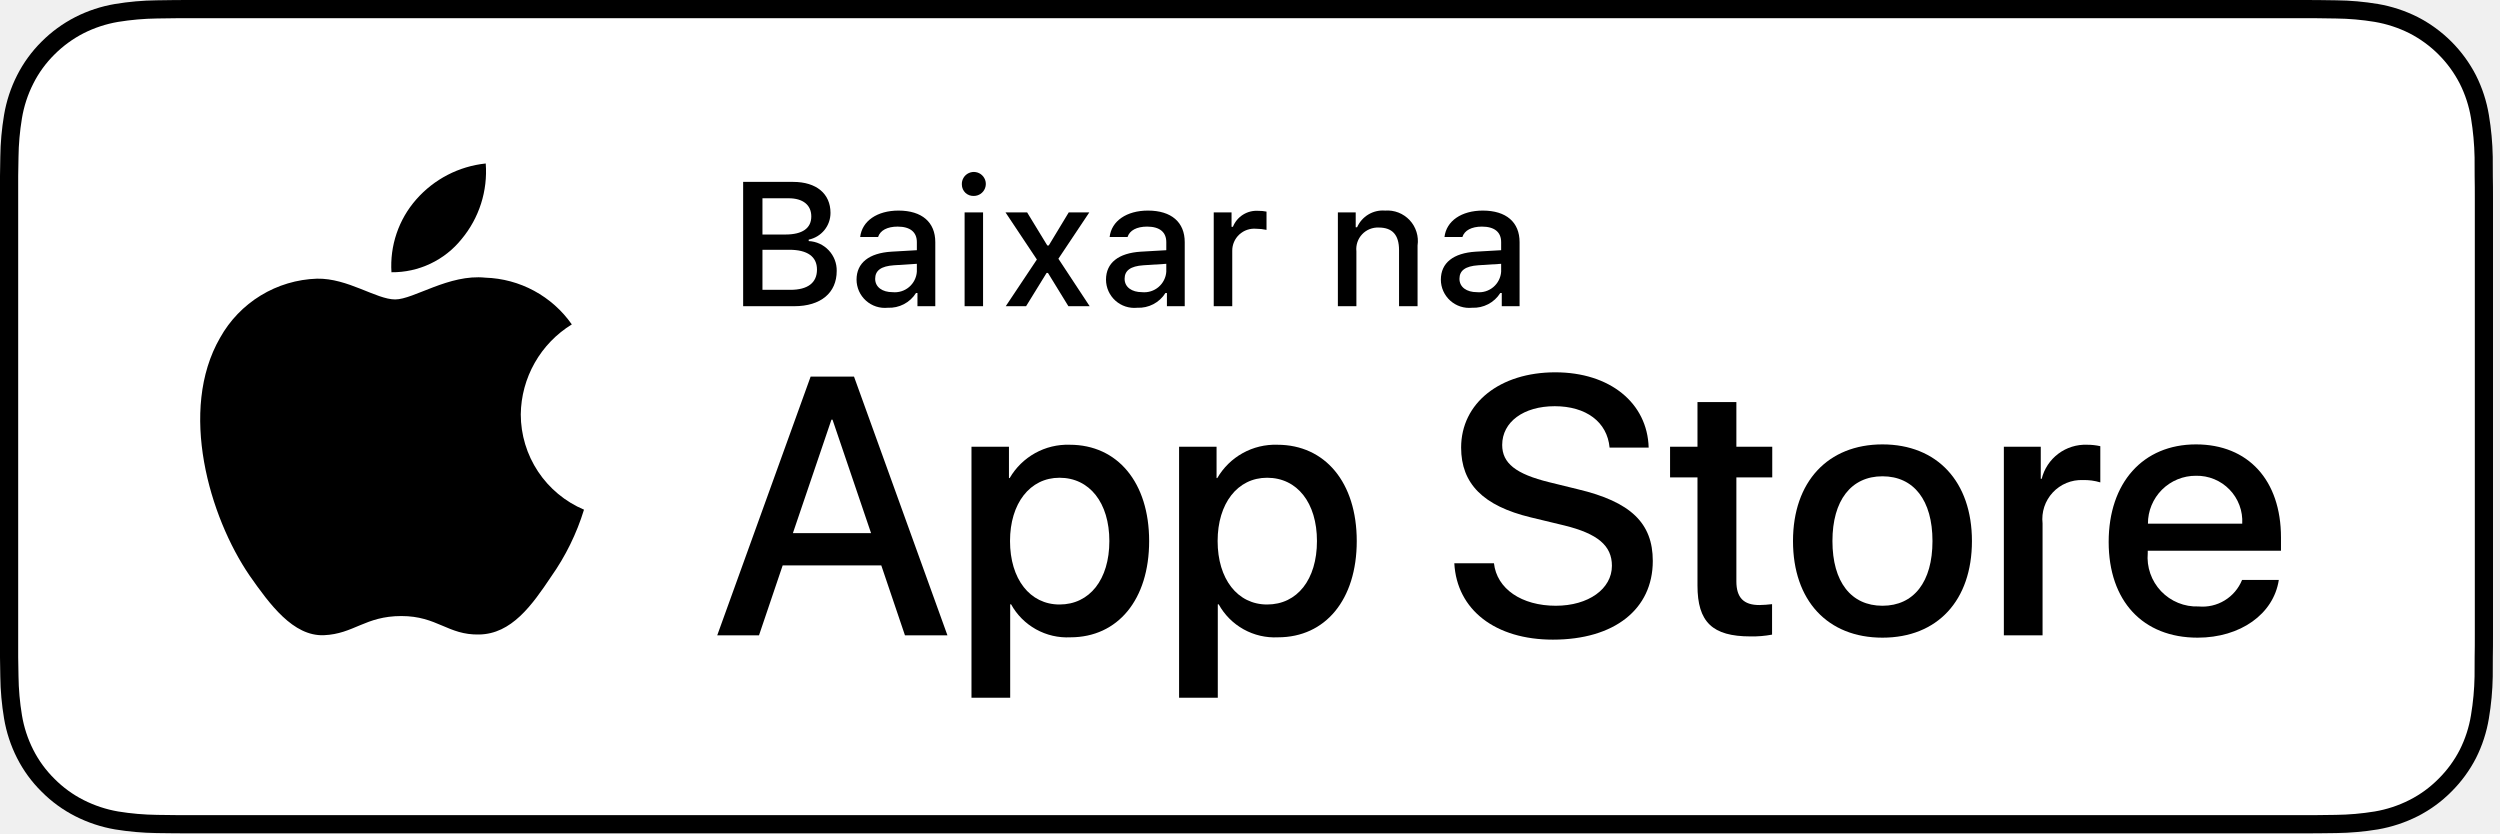
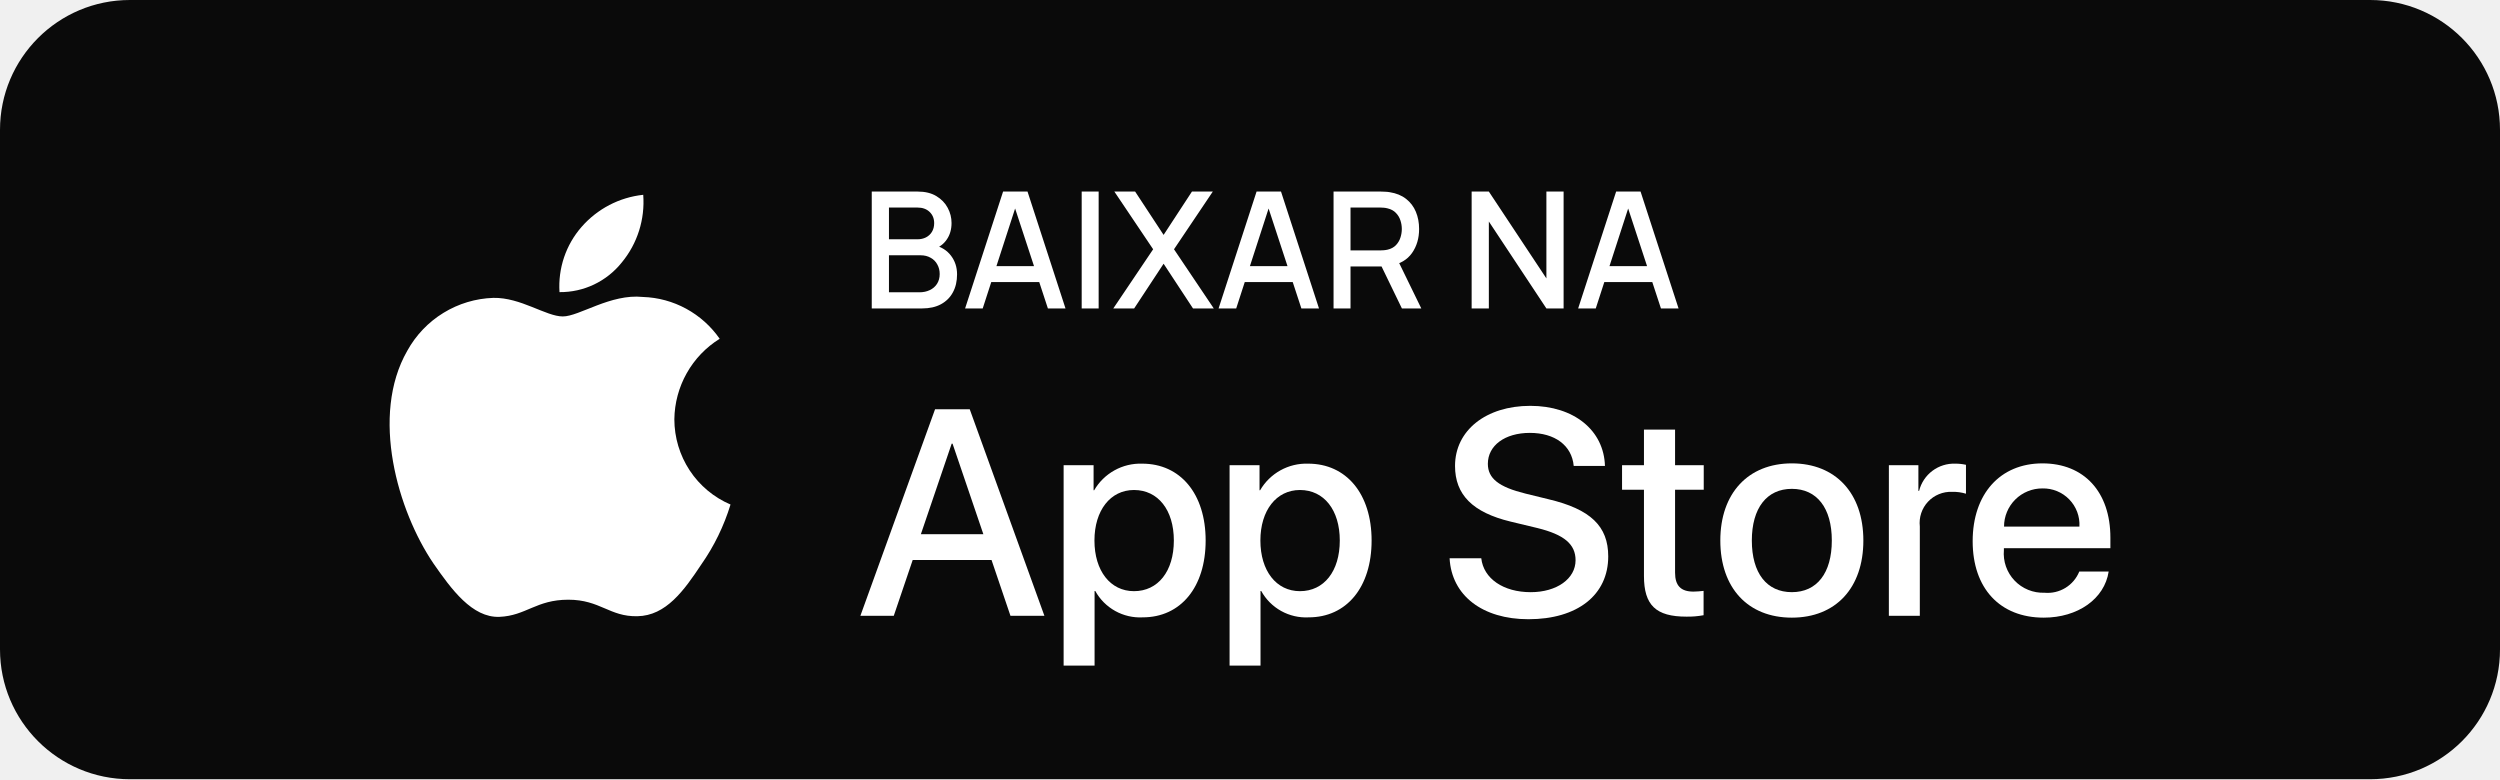
- <svg xmlns="http://www.w3.org/2000/svg" width="120" height="40" viewBox="0 0 120 40" fill="none">
-   <g clip-path="url(#clip0_655_48)">
-     <path d="M110.135 0H9.535C9.168 0 8.806 0 8.44 0.002C8.134 0.004 7.83 0.01 7.521 0.015C6.85 0.023 6.18 0.082 5.517 0.192C4.856 0.304 4.215 0.515 3.616 0.819C3.018 1.125 2.472 1.522 1.998 1.997C1.52 2.471 1.122 3.018 0.819 3.618C0.515 4.217 0.305 4.859 0.194 5.522C0.083 6.183 0.023 6.853 0.015 7.524C0.006 7.83 0.005 8.138 0 8.444V31.559C0.005 31.869 0.006 32.17 0.015 32.481C0.023 33.152 0.083 33.821 0.194 34.483C0.304 35.145 0.515 35.788 0.819 36.387C1.122 36.985 1.52 37.53 1.998 38.001C2.471 38.478 3.017 38.876 3.616 39.18C4.215 39.484 4.855 39.697 5.517 39.811C6.18 39.919 6.85 39.979 7.521 39.987C7.83 39.994 8.134 39.998 8.44 39.998C8.806 40 9.168 40 9.535 40H110.135C110.494 40 110.859 40 111.219 39.998C111.523 39.998 111.836 39.994 112.141 39.987C112.811 39.979 113.479 39.92 114.141 39.811C114.804 39.696 115.448 39.483 116.049 39.18C116.647 38.876 117.193 38.478 117.666 38.001C118.142 37.528 118.541 36.984 118.848 36.387C119.15 35.787 119.358 35.145 119.467 34.483C119.578 33.821 119.64 33.152 119.652 32.481C119.656 32.17 119.656 31.869 119.656 31.559C119.664 31.195 119.664 30.834 119.664 30.465V9.536C119.664 9.17 119.664 8.807 119.656 8.444C119.656 8.138 119.656 7.83 119.652 7.524C119.64 6.853 119.578 6.183 119.467 5.522C119.358 4.859 119.149 4.218 118.848 3.618C118.23 2.415 117.252 1.436 116.049 0.818C115.448 0.516 114.804 0.304 114.141 0.191C113.48 0.081 112.811 0.022 112.141 0.015C111.836 0.01 111.523 0.004 111.219 0.002C110.859 0 110.494 0 110.135 0Z" fill="black" />
-     <path d="M8.445 39.125C8.14 39.125 7.843 39.121 7.541 39.114C6.914 39.106 6.29 39.052 5.671 38.951C5.095 38.852 4.537 38.667 4.015 38.403C3.498 38.142 3.026 37.798 2.618 37.387C2.204 36.98 1.859 36.508 1.597 35.99C1.333 35.469 1.149 34.91 1.054 34.333C0.951 33.713 0.896 33.086 0.888 32.458C0.881 32.247 0.873 31.545 0.873 31.545V8.444C0.873 8.444 0.882 7.753 0.888 7.55C0.895 6.922 0.951 6.297 1.053 5.678C1.149 5.099 1.332 4.539 1.597 4.016C1.857 3.498 2.2 3.026 2.612 2.618C3.023 2.206 3.496 1.861 4.014 1.595C4.535 1.332 5.092 1.149 5.668 1.051C6.288 0.95 6.915 0.895 7.543 0.887L8.445 0.875H111.214L112.127 0.888C112.75 0.895 113.371 0.949 113.985 1.05C114.566 1.149 115.13 1.334 115.656 1.598C116.694 2.133 117.539 2.979 118.071 4.018C118.332 4.538 118.512 5.094 118.607 5.667C118.71 6.291 118.768 6.922 118.78 7.554C118.783 7.837 118.783 8.142 118.783 8.444C118.791 8.819 118.791 9.176 118.791 9.536V30.465C118.791 30.828 118.791 31.183 118.783 31.54C118.783 31.865 118.783 32.163 118.779 32.47C118.768 33.091 118.711 33.71 118.608 34.323C118.515 34.904 118.333 35.468 118.068 35.993C117.805 36.506 117.462 36.973 117.053 37.379C116.644 37.793 116.172 38.138 115.653 38.401C115.128 38.667 114.566 38.853 113.985 38.951C113.367 39.052 112.742 39.107 112.116 39.114C111.823 39.121 111.517 39.125 111.219 39.125L110.135 39.127L8.445 39.125Z" fill="white" />
-     <path d="M24.997 19.889C25.008 19.021 25.238 18.17 25.667 17.415C26.095 16.66 26.708 16.026 27.447 15.572C26.978 14.901 26.358 14.349 25.637 13.959C24.917 13.57 24.116 13.354 23.297 13.328C21.551 13.145 19.858 14.373 18.968 14.373C18.061 14.373 16.691 13.346 15.216 13.376C14.261 13.407 13.331 13.685 12.516 14.182C11.701 14.679 11.028 15.379 10.564 16.213C8.553 19.695 10.053 24.812 11.98 27.627C12.944 29.005 14.07 30.545 15.544 30.49C16.986 30.43 17.525 29.57 19.266 29.57C20.991 29.57 21.497 30.49 23 30.456C24.548 30.43 25.523 29.071 26.453 27.68C27.146 26.698 27.679 25.613 28.032 24.464C27.133 24.084 26.366 23.447 25.826 22.634C25.286 21.82 24.998 20.866 24.997 19.889Z" fill="black" />
-     <path d="M22.156 11.477C23 10.464 23.416 9.162 23.315 7.847C22.026 7.982 20.835 8.599 19.98 9.573C19.561 10.049 19.241 10.602 19.037 11.202C18.833 11.802 18.749 12.436 18.79 13.068C19.435 13.075 20.073 12.935 20.656 12.659C21.239 12.384 21.752 11.979 22.156 11.477Z" fill="black" />
-     <path d="M42.302 27.14H37.568L36.432 30.496H34.427L38.91 18.078H40.993L45.477 30.496H43.438L42.302 27.14ZM38.059 25.591H41.811L39.961 20.144H39.909L38.059 25.591Z" fill="black" />
-     <path d="M55.159 25.97C55.159 28.783 53.653 30.591 51.381 30.591C50.805 30.621 50.233 30.488 49.729 30.208C49.225 29.928 48.81 29.512 48.532 29.007H48.489V33.491H46.631V21.442H48.43V22.948H48.464C48.755 22.446 49.177 22.032 49.684 21.75C50.192 21.468 50.766 21.329 51.347 21.348C53.645 21.348 55.159 23.164 55.159 25.97ZM53.249 25.97C53.249 24.137 52.302 22.932 50.856 22.932C49.437 22.932 48.481 24.162 48.481 25.97C48.481 27.794 49.437 29.016 50.856 29.016C52.302 29.016 53.249 27.819 53.249 25.97Z" fill="black" />
-     <path d="M65.124 25.97C65.124 28.783 63.618 30.591 61.346 30.591C60.77 30.621 60.198 30.488 59.694 30.208C59.19 29.928 58.775 29.512 58.497 29.007H58.454V33.491H56.596V21.442H58.395V22.948H58.429C58.72 22.446 59.141 22.032 59.649 21.75C60.157 21.468 60.731 21.329 61.312 21.348C63.609 21.348 65.124 23.164 65.124 25.97ZM63.214 25.97C63.214 24.137 62.267 22.932 60.821 22.932C59.401 22.932 58.446 24.162 58.446 25.97C58.446 27.794 59.401 29.016 60.821 29.016C62.267 29.016 63.214 27.819 63.214 25.97Z" fill="black" />
-     <path d="M71.71 27.036C71.847 28.268 73.043 29.076 74.678 29.076C76.245 29.076 77.372 28.268 77.372 27.157C77.372 26.193 76.692 25.616 75.083 25.221L73.473 24.833C71.193 24.282 70.134 23.216 70.134 21.485C70.134 19.343 72.001 17.871 74.652 17.871C77.277 17.871 79.076 19.343 79.136 21.485H77.26C77.148 20.246 76.124 19.498 74.626 19.498C73.129 19.498 72.105 20.255 72.105 21.357C72.105 22.234 72.759 22.751 74.36 23.146L75.728 23.482C78.276 24.085 79.334 25.108 79.334 26.925C79.334 29.248 77.484 30.703 74.54 30.703C71.787 30.703 69.927 29.282 69.807 27.036L71.71 27.036Z" fill="black" />
-     <path d="M83.346 19.3V21.442H85.068V22.914H83.346V27.905C83.346 28.681 83.691 29.042 84.448 29.042C84.652 29.038 84.856 29.024 85.059 28.999V30.462C84.719 30.526 84.373 30.554 84.027 30.548C82.194 30.548 81.479 29.859 81.479 28.104V22.914H80.163V21.442H81.479V19.3H83.346Z" fill="black" />
-     <path d="M86.064 25.97C86.064 23.121 87.742 21.331 90.358 21.331C92.983 21.331 94.653 23.121 94.653 25.97C94.653 28.826 92.992 30.608 90.358 30.608C87.725 30.608 86.064 28.826 86.064 25.97ZM92.759 25.97C92.759 24.016 91.864 22.862 90.358 22.862C88.852 22.862 87.957 24.024 87.957 25.97C87.957 27.932 88.852 29.076 90.358 29.076C91.864 29.076 92.759 27.932 92.759 25.97Z" fill="black" />
-     <path d="M96.185 21.442H97.957V22.983H98.001C98.121 22.502 98.402 22.077 98.799 21.779C99.196 21.481 99.683 21.329 100.178 21.348C100.392 21.347 100.606 21.37 100.815 21.417V23.155C100.545 23.073 100.263 23.035 99.98 23.043C99.71 23.032 99.441 23.08 99.191 23.183C98.941 23.285 98.717 23.441 98.533 23.639C98.349 23.837 98.21 24.072 98.125 24.329C98.041 24.586 98.013 24.858 98.043 25.126V30.496H96.185L96.185 21.442Z" fill="black" />
-     <path d="M109.383 27.837C109.133 29.48 107.533 30.608 105.485 30.608C102.851 30.608 101.216 28.844 101.216 26.013C101.216 23.173 102.86 21.331 105.407 21.331C107.912 21.331 109.487 23.052 109.487 25.797V26.434H103.092V26.546C103.063 26.879 103.104 27.215 103.215 27.531C103.325 27.846 103.501 28.135 103.731 28.378C103.962 28.62 104.241 28.811 104.551 28.937C104.86 29.064 105.194 29.123 105.528 29.11C105.967 29.151 106.408 29.05 106.784 28.82C107.161 28.591 107.454 28.246 107.619 27.837L109.383 27.837ZM103.101 25.135H107.627C107.644 24.835 107.599 24.535 107.494 24.254C107.389 23.973 107.228 23.716 107.019 23.501C106.811 23.285 106.56 23.114 106.282 23C106.005 22.886 105.707 22.831 105.407 22.837C105.104 22.835 104.804 22.893 104.524 23.008C104.244 23.123 103.989 23.292 103.775 23.505C103.561 23.719 103.391 23.973 103.275 24.253C103.159 24.532 103.1 24.832 103.101 25.135Z" fill="black" />
-     <path d="M35.671 14.698V8.731H38.069C39.19 8.731 39.864 9.301 39.864 10.219C39.864 10.521 39.761 10.813 39.57 11.047C39.379 11.28 39.114 11.441 38.818 11.502V11.572C39.185 11.589 39.53 11.749 39.781 12.017C40.032 12.284 40.169 12.639 40.162 13.006C40.162 14.057 39.398 14.698 38.123 14.698L35.671 14.698ZM36.598 11.257H37.697C38.517 11.257 38.942 10.956 38.942 10.389C38.942 9.839 38.541 9.517 37.855 9.517H36.598V11.257ZM37.938 13.912C38.773 13.912 39.215 13.573 39.215 12.94C39.215 12.316 38.756 11.989 37.884 11.989H36.598V13.912H37.938Z" fill="black" />
-     <path d="M41.114 13.424C41.114 12.614 41.718 12.146 42.789 12.08L44.009 12.01V11.621C44.009 11.146 43.694 10.877 43.087 10.877C42.591 10.877 42.247 11.059 42.148 11.377H41.288C41.379 10.604 42.106 10.108 43.128 10.108C44.257 10.108 44.894 10.67 44.894 11.621V14.698H44.038V14.065H43.968C43.825 14.292 43.625 14.477 43.387 14.601C43.149 14.725 42.883 14.784 42.615 14.772C42.426 14.792 42.235 14.771 42.054 14.713C41.874 14.654 41.707 14.558 41.566 14.431C41.424 14.304 41.311 14.149 41.233 13.976C41.156 13.802 41.115 13.614 41.114 13.424ZM44.009 13.04V12.663L42.909 12.733C42.289 12.775 42.008 12.986 42.008 13.383C42.008 13.788 42.359 14.024 42.843 14.024C42.984 14.038 43.127 14.024 43.264 13.982C43.4 13.94 43.526 13.871 43.635 13.779C43.743 13.687 43.833 13.574 43.897 13.447C43.961 13.32 43.999 13.182 44.009 13.04Z" fill="black" />
-     <path d="M46.169 8.863C46.162 8.748 46.19 8.634 46.249 8.535C46.308 8.435 46.395 8.356 46.5 8.308C46.604 8.259 46.721 8.242 46.835 8.261C46.949 8.279 47.054 8.331 47.138 8.41C47.222 8.489 47.281 8.591 47.306 8.704C47.331 8.816 47.321 8.934 47.279 9.041C47.236 9.148 47.163 9.24 47.068 9.305C46.972 9.37 46.859 9.405 46.744 9.405C46.67 9.408 46.597 9.397 46.528 9.372C46.458 9.346 46.395 9.307 46.341 9.257C46.287 9.206 46.245 9.145 46.215 9.078C46.185 9.01 46.17 8.937 46.169 8.863ZM46.301 10.195H47.187V14.698H46.301L46.301 10.195Z" fill="black" />
-     <path d="M50.236 13.102L49.252 14.698H48.276L49.77 12.457L48.264 10.195H49.302L50.27 11.783H50.34L51.299 10.195H52.287L50.803 12.419L52.304 14.698H51.283L50.303 13.102H50.236Z" fill="black" />
-     <path d="M53.088 13.424C53.088 12.614 53.691 12.146 54.763 12.08L55.982 12.01V11.621C55.982 11.146 55.668 10.877 55.061 10.877C54.565 10.877 54.221 11.059 54.122 11.377H53.262C53.352 10.604 54.08 10.108 55.102 10.108C56.23 10.108 56.867 10.67 56.867 11.621V14.698H56.012V14.065H55.941C55.799 14.292 55.598 14.477 55.361 14.601C55.123 14.725 54.857 14.784 54.589 14.772C54.4 14.792 54.209 14.771 54.028 14.713C53.847 14.654 53.681 14.558 53.539 14.431C53.398 14.304 53.285 14.149 53.207 13.976C53.129 13.802 53.089 13.614 53.088 13.424ZM55.982 13.04V12.663L54.883 12.733C54.263 12.775 53.981 12.986 53.981 13.383C53.981 13.788 54.333 14.024 54.816 14.024C54.958 14.038 55.101 14.024 55.237 13.982C55.373 13.94 55.499 13.871 55.608 13.779C55.717 13.687 55.806 13.574 55.87 13.447C55.935 13.32 55.973 13.182 55.982 13.04Z" fill="black" />
-     <path d="M58.259 10.195H59.114V10.885H59.181C59.276 10.646 59.446 10.442 59.664 10.305C59.883 10.167 60.139 10.103 60.397 10.12C60.53 10.118 60.663 10.131 60.793 10.157V11.034C60.63 10.999 60.464 10.981 60.297 10.98C60.15 10.967 60.003 10.985 59.863 11.032C59.724 11.08 59.596 11.155 59.488 11.255C59.38 11.355 59.293 11.476 59.235 11.611C59.176 11.746 59.146 11.892 59.148 12.039V14.698H58.259L58.259 10.195Z" fill="black" />
-     <path d="M64.218 10.195H65.074V10.91H65.14C65.253 10.653 65.443 10.438 65.684 10.294C65.925 10.15 66.204 10.085 66.484 10.108C66.703 10.091 66.923 10.124 67.128 10.204C67.332 10.285 67.516 10.41 67.666 10.57C67.816 10.731 67.927 10.924 67.992 11.134C68.058 11.344 68.075 11.565 68.043 11.783V14.698H67.154V12.006C67.154 11.282 66.839 10.922 66.182 10.922C66.033 10.915 65.885 10.941 65.747 10.996C65.609 11.052 65.484 11.137 65.382 11.246C65.28 11.354 65.203 11.483 65.155 11.624C65.108 11.766 65.091 11.915 65.107 12.063V14.698H64.218L64.218 10.195Z" fill="black" />
-     <path d="M69.161 13.424C69.161 12.614 69.764 12.146 70.835 12.08L72.055 12.01V11.621C72.055 11.146 71.741 10.877 71.133 10.877C70.637 10.877 70.293 11.059 70.195 11.377H69.335C69.425 10.604 70.153 10.108 71.174 10.108C72.303 10.108 72.94 10.67 72.94 11.621V14.698H72.085V14.065H72.014C71.871 14.292 71.671 14.477 71.433 14.601C71.196 14.725 70.93 14.784 70.662 14.772C70.473 14.792 70.281 14.771 70.101 14.713C69.92 14.654 69.754 14.558 69.612 14.431C69.471 14.304 69.358 14.149 69.28 13.976C69.202 13.802 69.161 13.614 69.161 13.424ZM72.055 13.04V12.663L70.956 12.733C70.335 12.775 70.054 12.986 70.054 13.383C70.054 13.788 70.406 14.024 70.889 14.024C71.031 14.038 71.174 14.024 71.31 13.982C71.446 13.94 71.572 13.871 71.681 13.779C71.79 13.687 71.879 13.574 71.943 13.447C72.007 13.32 72.046 13.182 72.055 13.04Z" fill="black" />
-   </g>
-   <defs>
-     <clipPath id="clip0_655_48">
-       <rect width="119.664" height="40" fill="white" />
-     </clipPath>
-   </defs>
+ <svg xmlns="http://www.w3.org/2000/svg" width="154" height="48" viewBox="0 0 154 48" fill="none">
+   <rect width="154" height="48" rx="8" fill="#0A0A0A" />
+   <path d="M53.7 19V11.8H56.53C56.987 11.8 57.37 11.893 57.68 12.08C57.99 12.267 58.223 12.508 58.38 12.805C58.537 13.098 58.615 13.408 58.615 13.735C58.615 14.132 58.517 14.472 58.32 14.755C58.127 15.038 57.865 15.232 57.535 15.335L57.525 15.09C57.985 15.203 58.338 15.425 58.585 15.755C58.832 16.082 58.955 16.463 58.955 16.9C58.955 17.323 58.87 17.692 58.7 18.005C58.533 18.318 58.288 18.563 57.965 18.74C57.645 18.913 57.257 19 56.8 19H53.7ZM54.76 18.005H56.64C56.877 18.005 57.088 17.96 57.275 17.87C57.465 17.78 57.613 17.652 57.72 17.485C57.83 17.315 57.885 17.113 57.885 16.88C57.885 16.663 57.837 16.468 57.74 16.295C57.647 16.118 57.51 15.98 57.33 15.88C57.153 15.777 56.945 15.725 56.705 15.725H54.76V18.005ZM54.76 14.74H56.515C56.708 14.74 56.882 14.702 57.035 14.625C57.192 14.545 57.315 14.432 57.405 14.285C57.498 14.135 57.545 13.955 57.545 13.745C57.545 13.465 57.452 13.235 57.265 13.055C57.078 12.875 56.828 12.785 56.515 12.785H54.76V14.74ZM59.45 19L61.79 11.8H63.295L65.635 19H64.55L62.395 12.43H62.665L60.535 19H59.45ZM60.665 17.375V16.395H64.425V17.375H60.665ZM66.632 19V11.8H67.677V19H66.632ZM68.579 19L71.034 15.355L68.644 11.8H69.924L71.678 14.47L73.424 11.8H74.709L72.319 15.355L74.769 19H73.489L71.678 16.245L69.864 19H68.579ZM75.065 19L77.405 11.8H78.91L81.25 19H80.165L78.01 12.43H78.28L76.15 19H75.065ZM76.28 17.375V16.395H80.04V17.375H76.28ZM82.147 19V11.8H85.057C85.127 11.8 85.214 11.803 85.317 11.81C85.421 11.813 85.519 11.823 85.612 11.84C86.012 11.903 86.346 12.04 86.612 12.25C86.882 12.46 87.084 12.725 87.217 13.045C87.351 13.365 87.417 13.718 87.417 14.105C87.417 14.678 87.271 15.173 86.977 15.59C86.684 16.003 86.244 16.262 85.657 16.365L85.232 16.415H83.192V19H82.147ZM86.357 19L84.937 16.07L85.992 15.8L87.552 19H86.357ZM83.192 15.425H85.017C85.084 15.425 85.157 15.422 85.237 15.415C85.321 15.408 85.399 15.397 85.472 15.38C85.686 15.33 85.857 15.238 85.987 15.105C86.117 14.968 86.211 14.812 86.267 14.635C86.324 14.458 86.352 14.282 86.352 14.105C86.352 13.928 86.324 13.753 86.267 13.58C86.211 13.403 86.117 13.248 85.987 13.115C85.857 12.978 85.686 12.885 85.472 12.835C85.399 12.815 85.321 12.802 85.237 12.795C85.157 12.788 85.084 12.785 85.017 12.785H83.192V15.425ZM90.653 19V11.8H91.713L95.258 17.15V11.8H96.318V19H95.258L91.713 13.645V19H90.653ZM97.214 19L99.554 11.8H101.059L103.399 19H102.314L100.159 12.43H100.429L98.299 19H97.214ZM98.429 17.375V16.395H102.189V17.375H98.429Z" fill="white" />
+   <path d="M61.078 34.494H56.223L55.057 37.932H53L57.599 25.212H59.736L64.335 37.932H62.244L61.078 34.494ZM56.726 32.907H60.575L58.677 27.328H58.624L56.726 32.907Z" fill="white" />
+   <path d="M74.268 33.296C74.268 36.178 72.724 38.029 70.392 38.029C69.802 38.06 69.215 37.924 68.698 37.637C68.181 37.35 67.755 36.924 67.47 36.407H67.426V41H65.519V28.658H67.365V30.201H67.4C67.698 29.686 68.131 29.262 68.652 28.973C69.172 28.684 69.762 28.542 70.357 28.561C72.715 28.561 74.268 30.422 74.268 33.296ZM72.309 33.296C72.309 31.418 71.337 30.184 69.854 30.184C68.398 30.184 67.418 31.444 67.418 33.296C67.418 35.164 68.398 36.416 69.854 36.416C71.337 36.416 72.309 35.19 72.309 33.296Z" fill="white" />
+   <path d="M84.491 33.296C84.491 36.178 82.946 38.029 80.615 38.029C80.024 38.06 79.437 37.924 78.92 37.637C78.403 37.35 77.978 36.924 77.692 36.407H77.648V41H75.742V28.658H77.587V30.201H77.622C77.921 29.686 78.353 29.262 78.874 28.973C79.395 28.684 79.984 28.542 80.58 28.561C82.937 28.561 84.491 30.422 84.491 33.296ZM82.531 33.296C82.531 31.418 81.559 30.184 80.077 30.184C78.62 30.184 77.64 31.444 77.64 33.296C77.64 35.164 78.62 36.416 80.077 36.416C81.559 36.416 82.531 35.19 82.531 33.296Z" fill="white" />
+   <path d="M91.246 34.388C91.388 35.649 92.615 36.478 94.292 36.478C95.899 36.478 97.055 35.649 97.055 34.512C97.055 33.525 96.357 32.934 94.707 32.528L93.055 32.131C90.716 31.567 89.63 30.475 89.63 28.702C89.63 26.508 91.546 25 94.265 25C96.957 25 98.803 26.508 98.865 28.702H96.941C96.825 27.433 95.774 26.666 94.239 26.666C92.703 26.666 91.652 27.442 91.652 28.57C91.652 29.469 92.323 29.999 93.965 30.404L95.369 30.748C97.982 31.365 99.067 32.413 99.067 34.274C99.067 36.654 97.17 38.144 94.15 38.144C91.325 38.144 89.418 36.689 89.295 34.388L91.246 34.388Z" fill="white" />
+   <path d="M103.184 26.463V28.658H104.95V30.166H103.184V35.278C103.184 36.072 103.537 36.443 104.314 36.443C104.524 36.439 104.733 36.424 104.941 36.398V37.897C104.592 37.962 104.237 37.992 103.882 37.985C102.002 37.985 101.268 37.28 101.268 35.481V30.166H99.918V28.658H101.268V26.463H103.184Z" fill="white" />
+   <path d="M105.972 33.295C105.972 30.378 107.693 28.544 110.377 28.544C113.07 28.544 114.783 30.378 114.783 33.295C114.783 36.221 113.079 38.047 110.377 38.047C107.676 38.047 105.972 36.221 105.972 33.295ZM112.84 33.295C112.84 31.294 111.922 30.113 110.377 30.113C108.832 30.113 107.913 31.303 107.913 33.295C107.913 35.305 108.832 36.477 110.377 36.477C111.922 36.477 112.84 35.305 112.84 33.295Z" fill="white" />
+   <path d="M116.355 28.658H118.173V30.237H118.217C118.34 29.744 118.629 29.308 119.036 29.003C119.443 28.698 119.942 28.542 120.451 28.561C120.671 28.56 120.89 28.584 121.104 28.632V30.413C120.827 30.328 120.537 30.289 120.247 30.298C119.971 30.286 119.694 30.335 119.438 30.441C119.182 30.546 118.951 30.705 118.763 30.908C118.574 31.111 118.431 31.352 118.345 31.615C118.258 31.878 118.23 32.156 118.261 32.431V37.932H116.354L116.355 28.658Z" fill="white" />
+   <path d="M129.894 35.208C129.637 36.892 127.995 38.047 125.894 38.047C123.193 38.047 121.516 36.239 121.516 33.34C121.516 30.431 123.202 28.544 125.814 28.544C128.384 28.544 130 30.307 130 33.118V33.771H123.44V33.886C123.41 34.227 123.453 34.571 123.566 34.894C123.679 35.218 123.859 35.514 124.096 35.762C124.332 36.011 124.618 36.206 124.936 36.335C125.254 36.465 125.596 36.525 125.939 36.513C126.389 36.555 126.841 36.45 127.228 36.215C127.614 35.98 127.914 35.627 128.083 35.208L129.894 35.208ZM123.449 32.44H128.092C128.11 32.133 128.063 31.826 127.956 31.538C127.848 31.25 127.682 30.987 127.468 30.766C127.255 30.545 126.997 30.371 126.713 30.254C126.428 30.137 126.122 30.08 125.814 30.087C125.504 30.085 125.196 30.144 124.909 30.262C124.622 30.379 124.36 30.552 124.141 30.771C123.921 30.99 123.746 31.25 123.628 31.537C123.509 31.823 123.448 32.13 123.449 32.44Z" fill="white" />
+   <path d="M41.54 25.827C41.553 24.83 41.815 23.853 42.304 22.986C42.792 22.119 43.49 21.391 44.333 20.869C43.798 20.099 43.091 19.465 42.27 19.018C41.449 18.571 40.535 18.322 39.602 18.293C37.612 18.083 35.682 19.493 34.668 19.493C33.634 19.493 32.072 18.314 30.39 18.349C29.303 18.384 28.243 18.703 27.314 19.274C26.384 19.844 25.618 20.648 25.089 21.606C22.796 25.604 24.506 31.479 26.702 34.711C27.801 36.293 29.085 38.061 30.765 37.998C32.409 37.93 33.023 36.942 35.008 36.942C36.974 36.942 37.55 37.998 39.264 37.959C41.029 37.93 42.14 36.369 43.2 34.772C43.99 33.644 44.597 32.398 45 31.079C43.975 30.642 43.1 29.912 42.485 28.978C41.87 28.044 41.541 26.948 41.54 25.827Z" fill="white" />
+   <path d="M38.302 16.168C39.264 15.005 39.738 13.509 39.623 12C38.153 12.155 36.796 12.863 35.821 13.982C35.344 14.528 34.979 15.164 34.746 15.852C34.514 16.541 34.418 17.269 34.465 17.995C35.2 18.003 35.928 17.842 36.592 17.526C37.257 17.209 37.841 16.745 38.302 16.168Z" fill="white" />
</svg>
